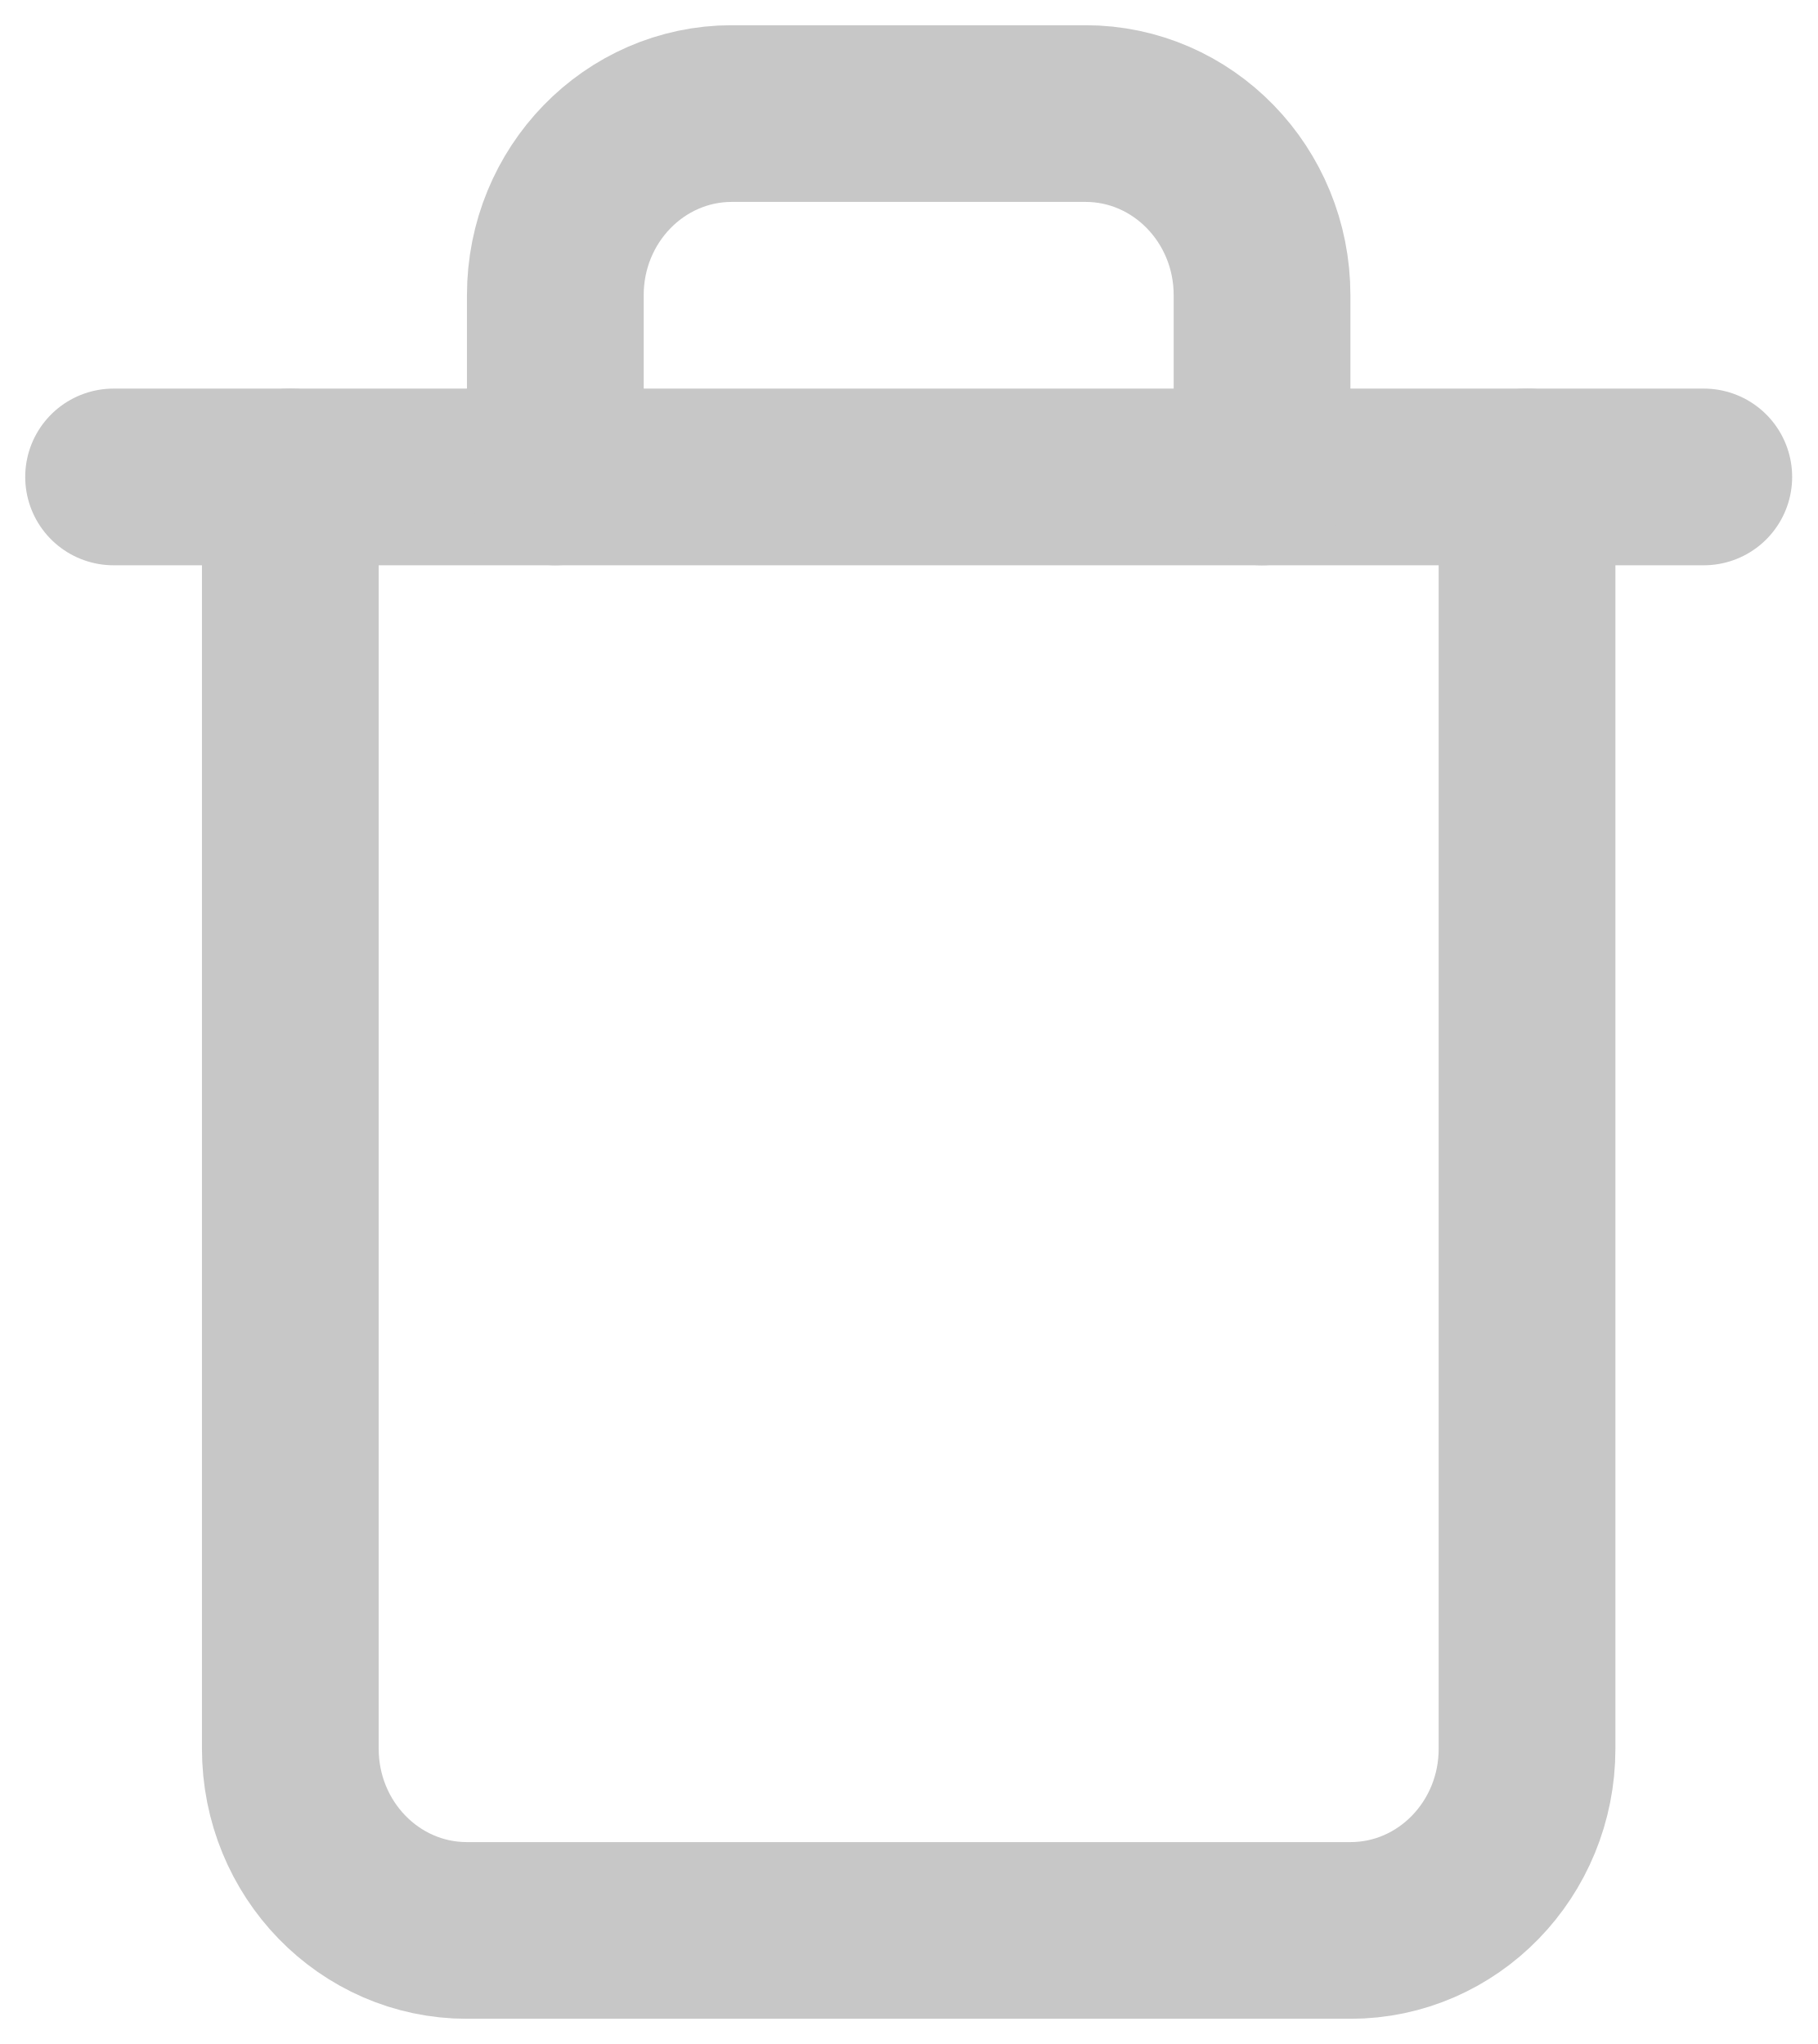
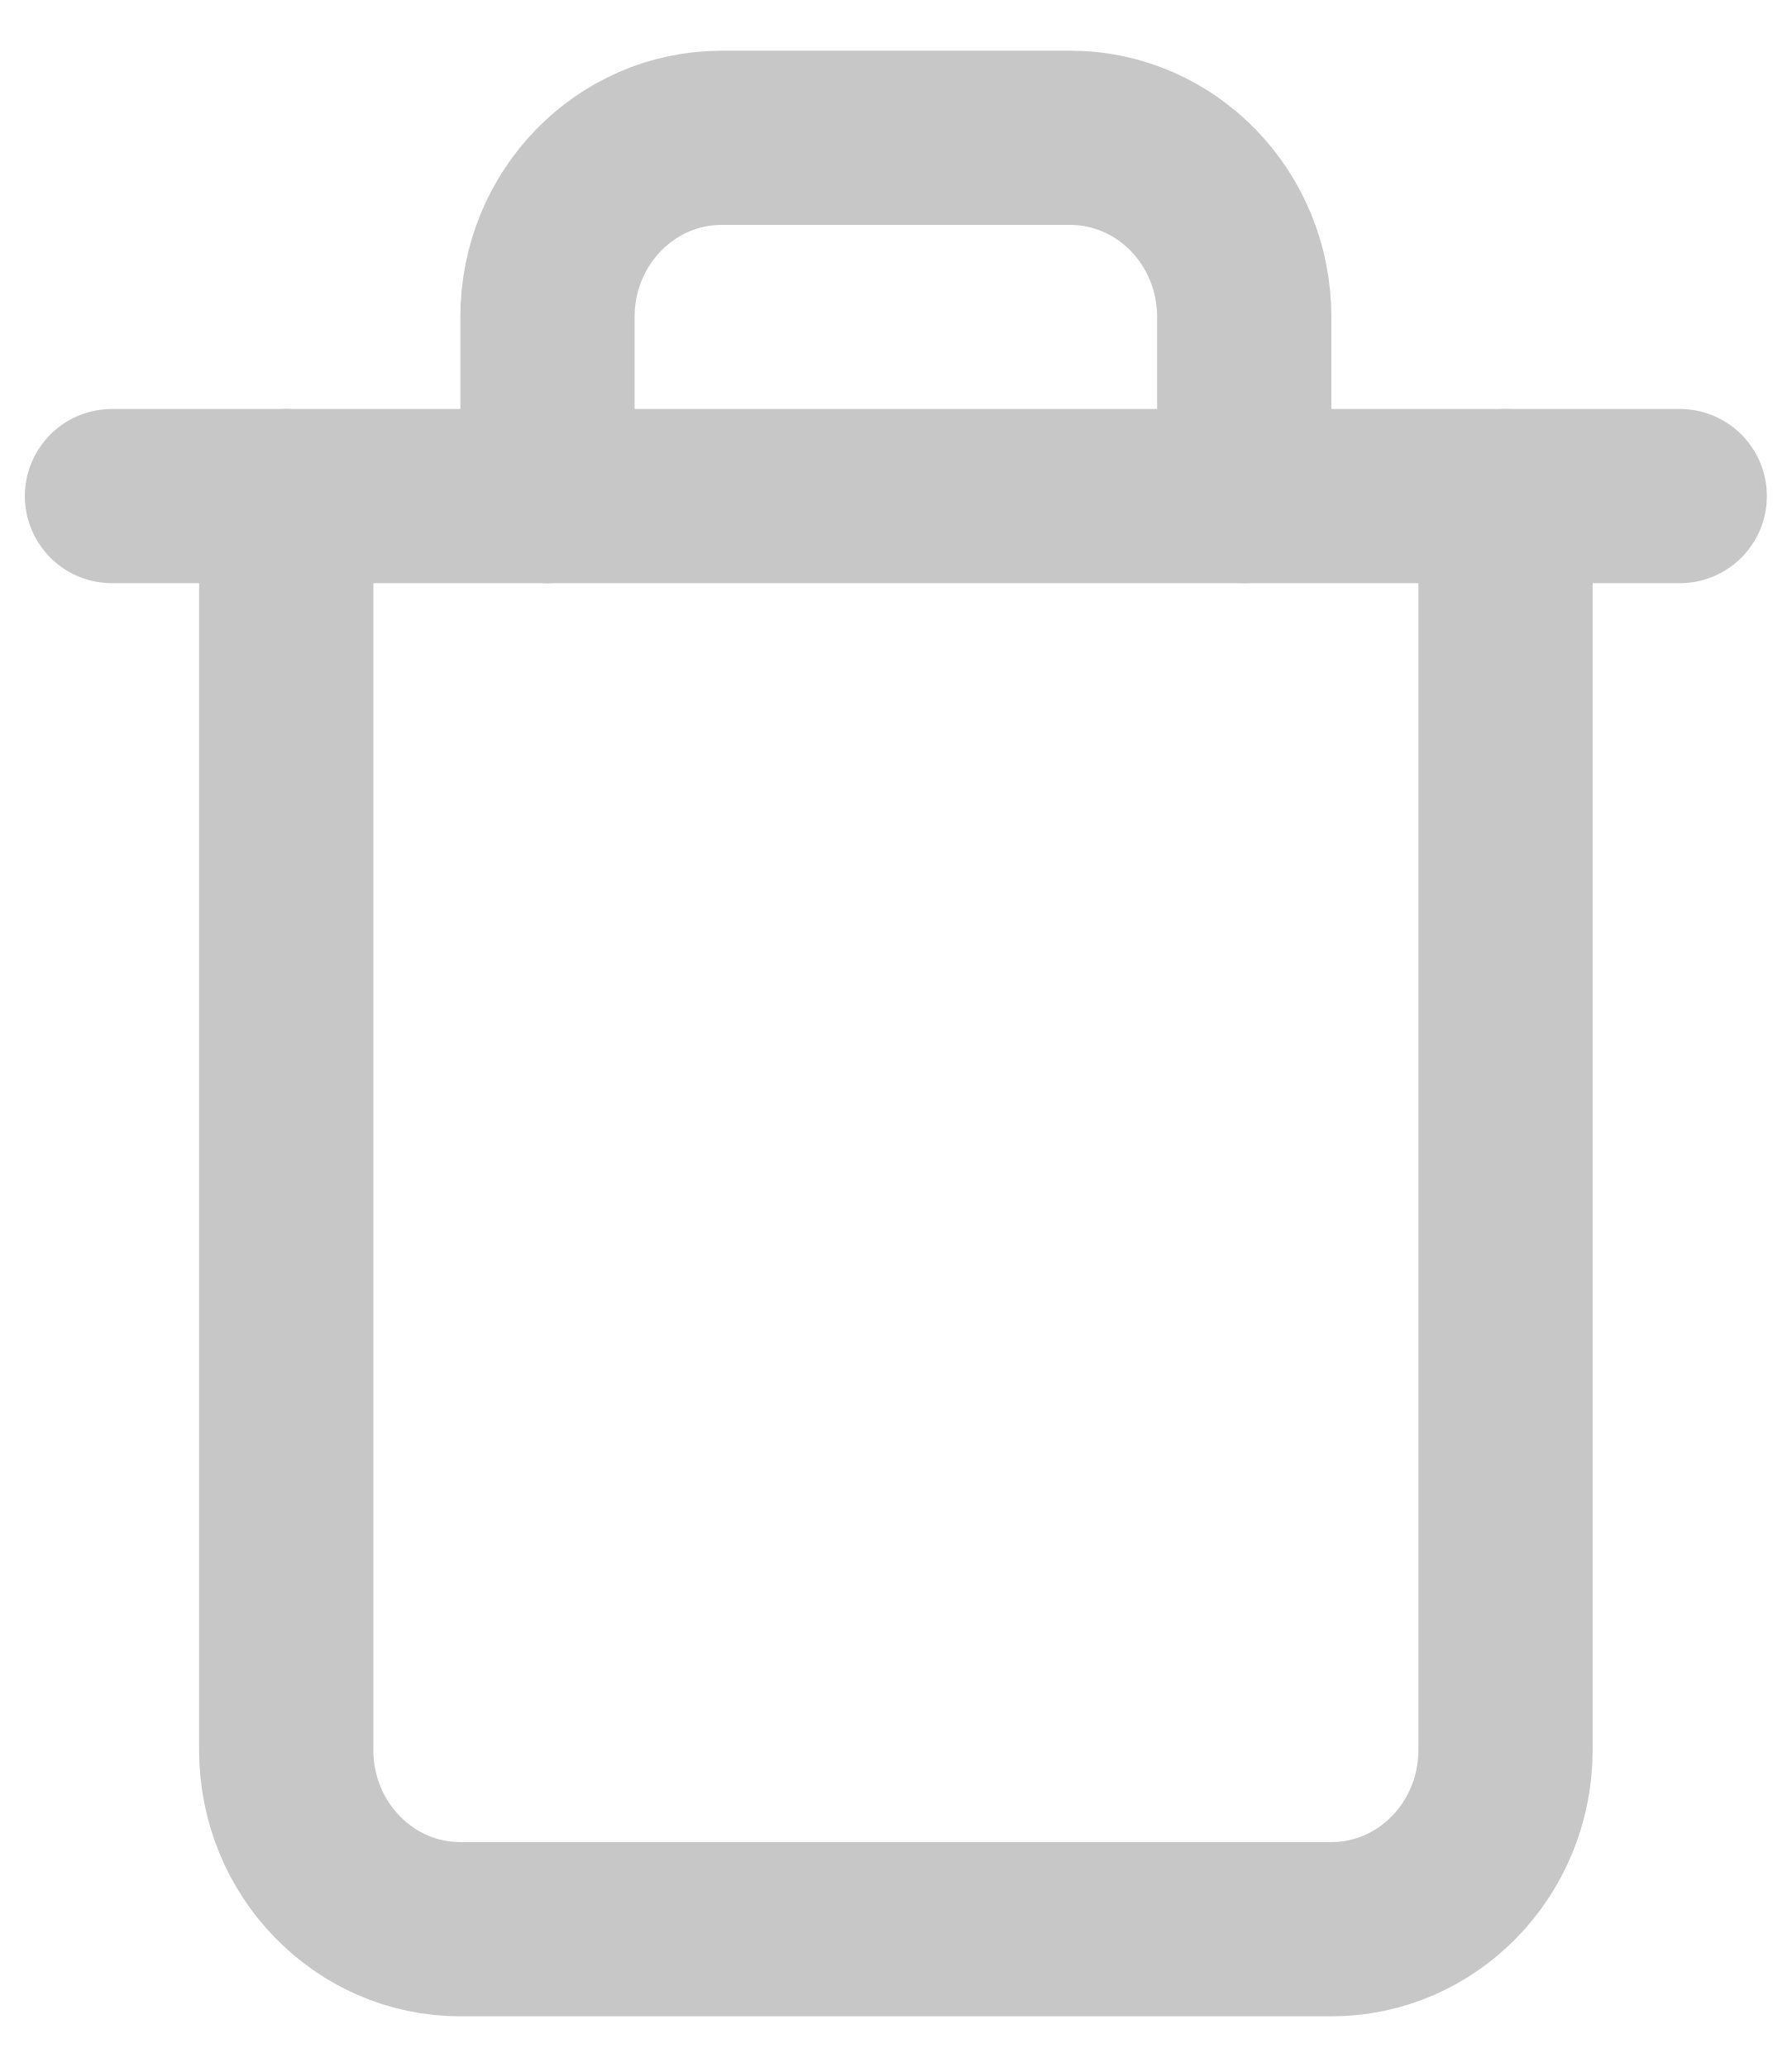
- <svg xmlns="http://www.w3.org/2000/svg" width="16px" height="18px" viewBox="0 0 16 18" version="1.1">
+ <svg xmlns="http://www.w3.org/2000/svg" width="13px" height="15px" viewBox="0 0 16 18" version="1.1">
  <defs />
  <g id="Page-1" stroke="none" stroke-width="1" fill="none" fill-rule="evenodd">
    <g id="Artboard" transform="translate(-1441, -249)">
      <g id="icon-trash" transform="translate(1439, 248)">
        <rect id="Rectangle-7" fill="#C6C6C6" fill-rule="nonzero" opacity="0" x="0" y="0" width="20" height="20" />
        <g id="trash" stroke-linecap="round" stroke-linejoin="round" transform="translate(3, 2)" stroke-width="1.556" stroke="#C7C7C7">
          <polyline id="Shape" points="0 3.2 1.556 3.2 14 3.2" />
          <path d="M12.444,3.2 L12.444,14.4 C12.444,15.284 11.748,16 10.889,16 L3.111,16 C2.252,16 1.556,15.284 1.556,14.4 L1.556,3.2 M3.889,3.2 L3.889,1.6 C3.889,0.716 4.585,0 5.444,0 L8.556,0 C9.415,0 10.111,0.716 10.111,1.6 L10.111,3.2" id="Shape" />
        </g>
      </g>
    </g>
  </g>
</svg>
